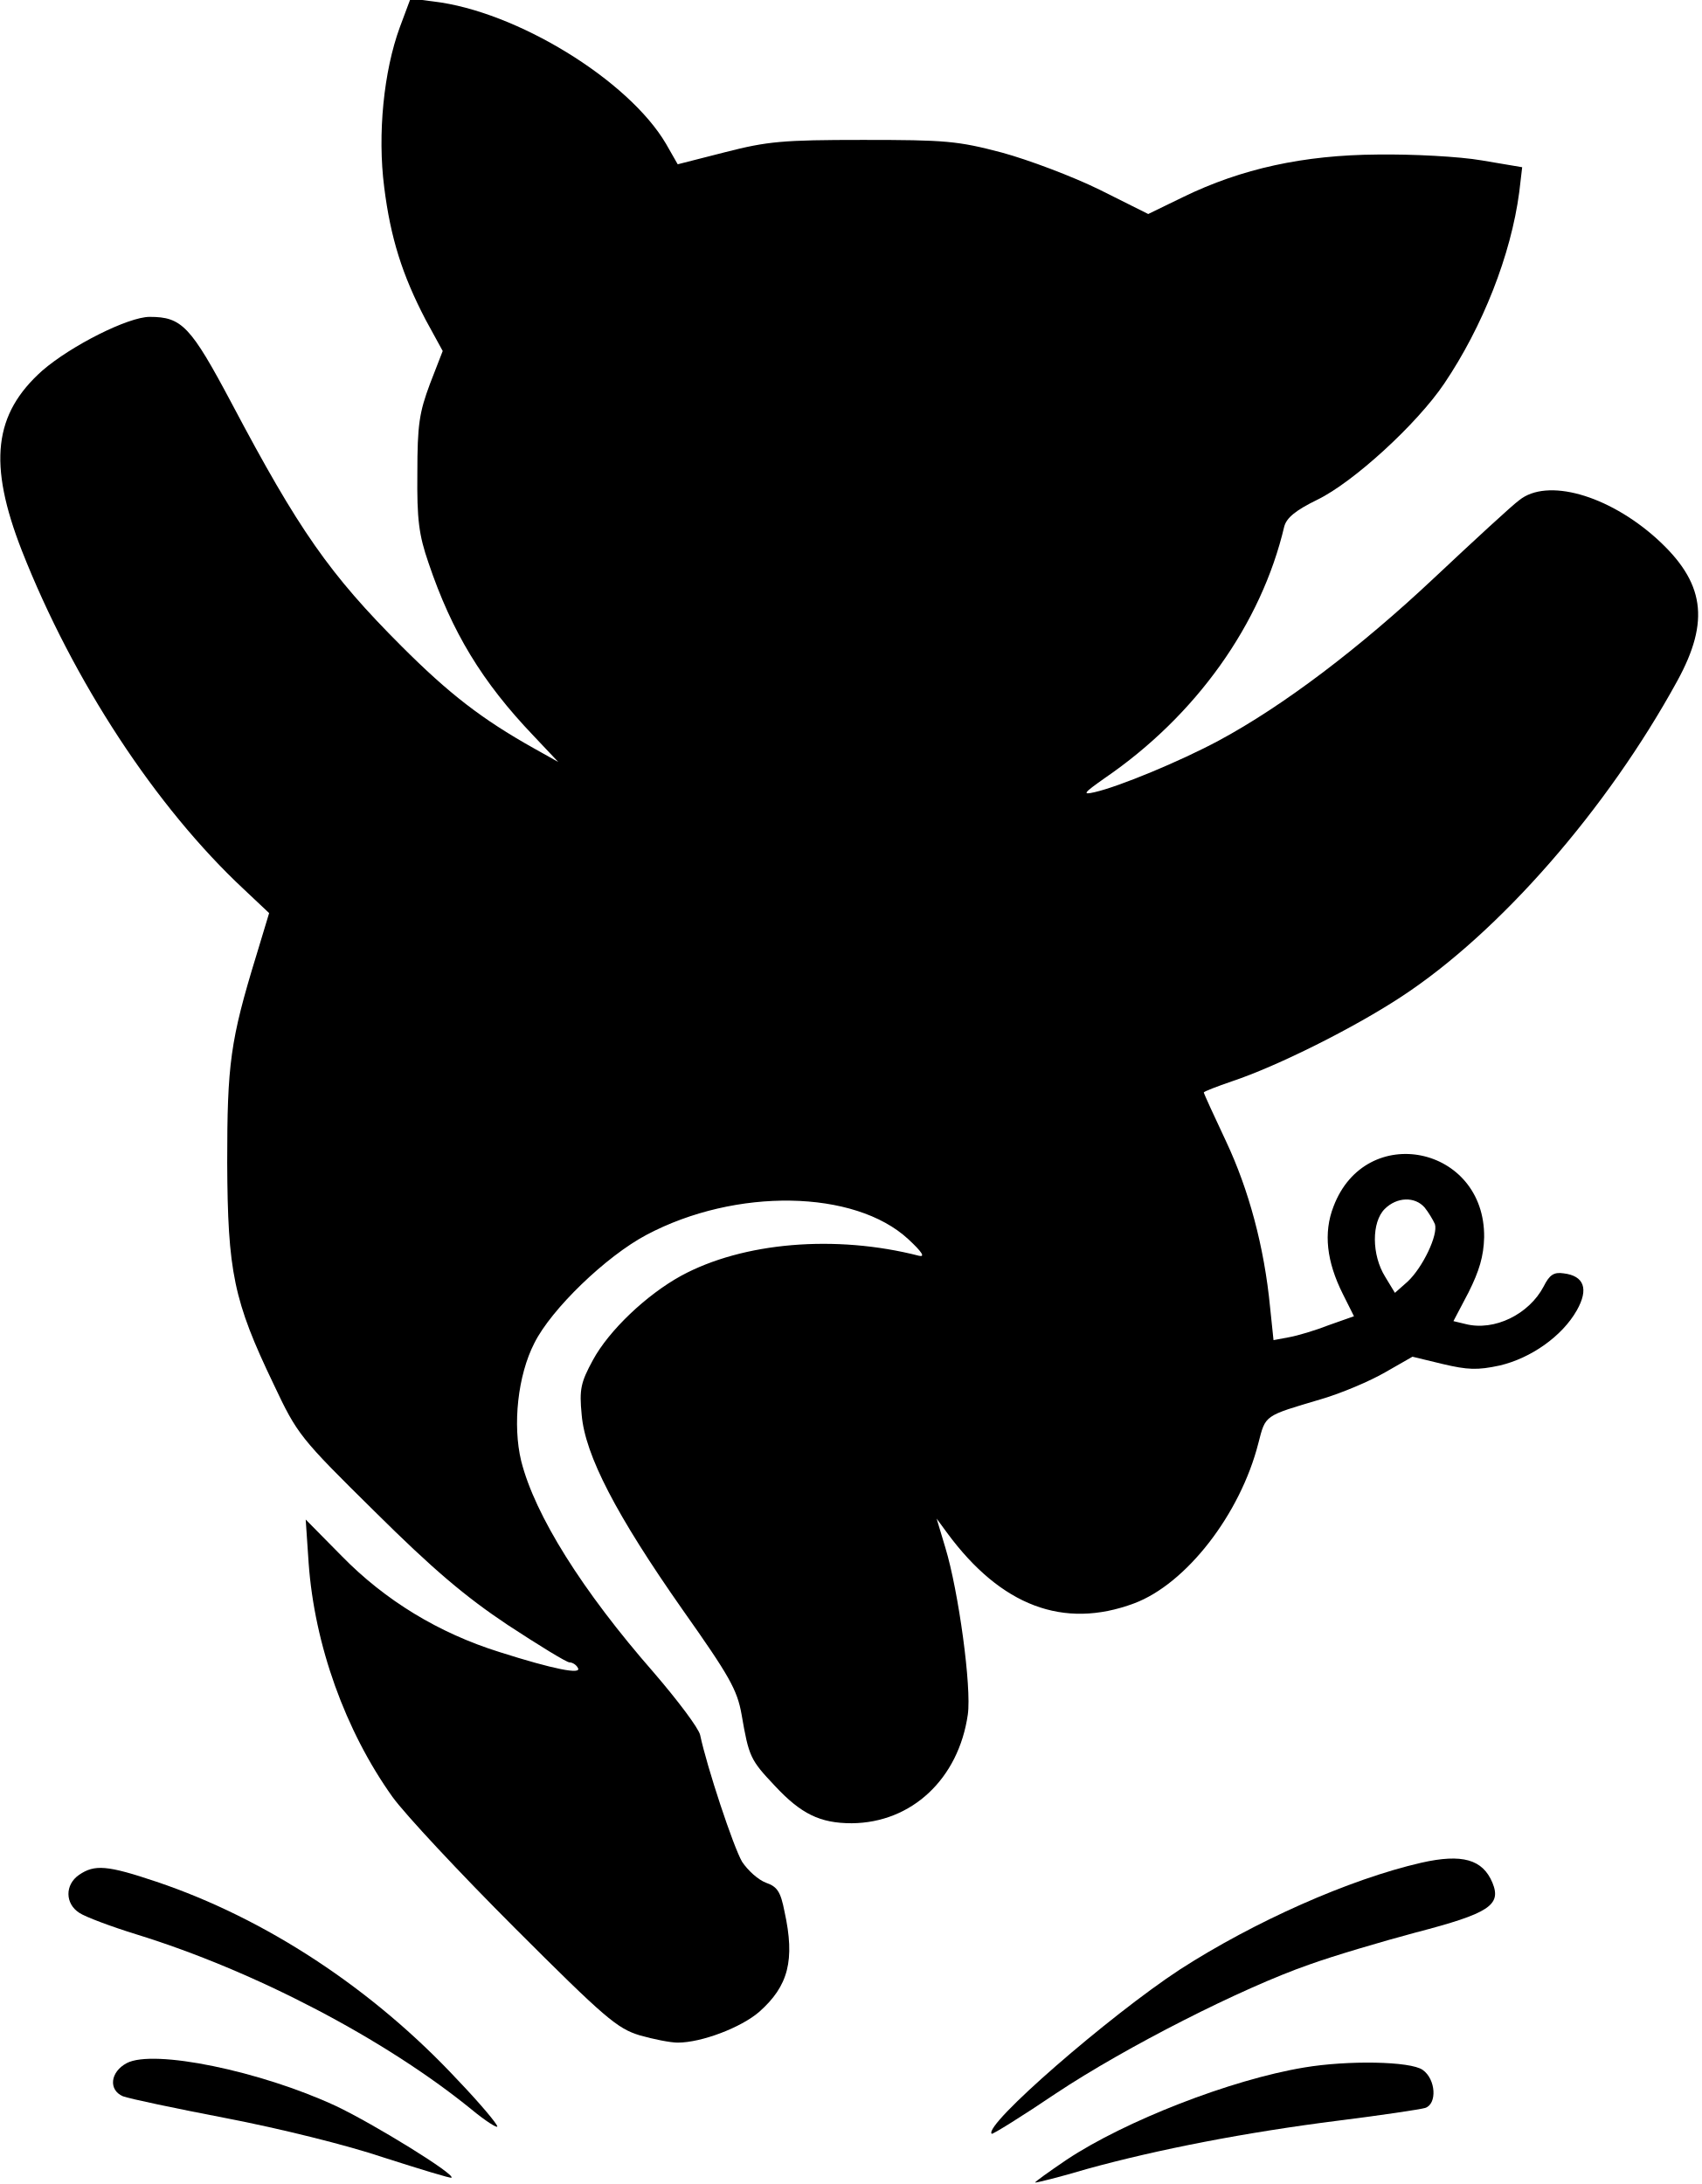
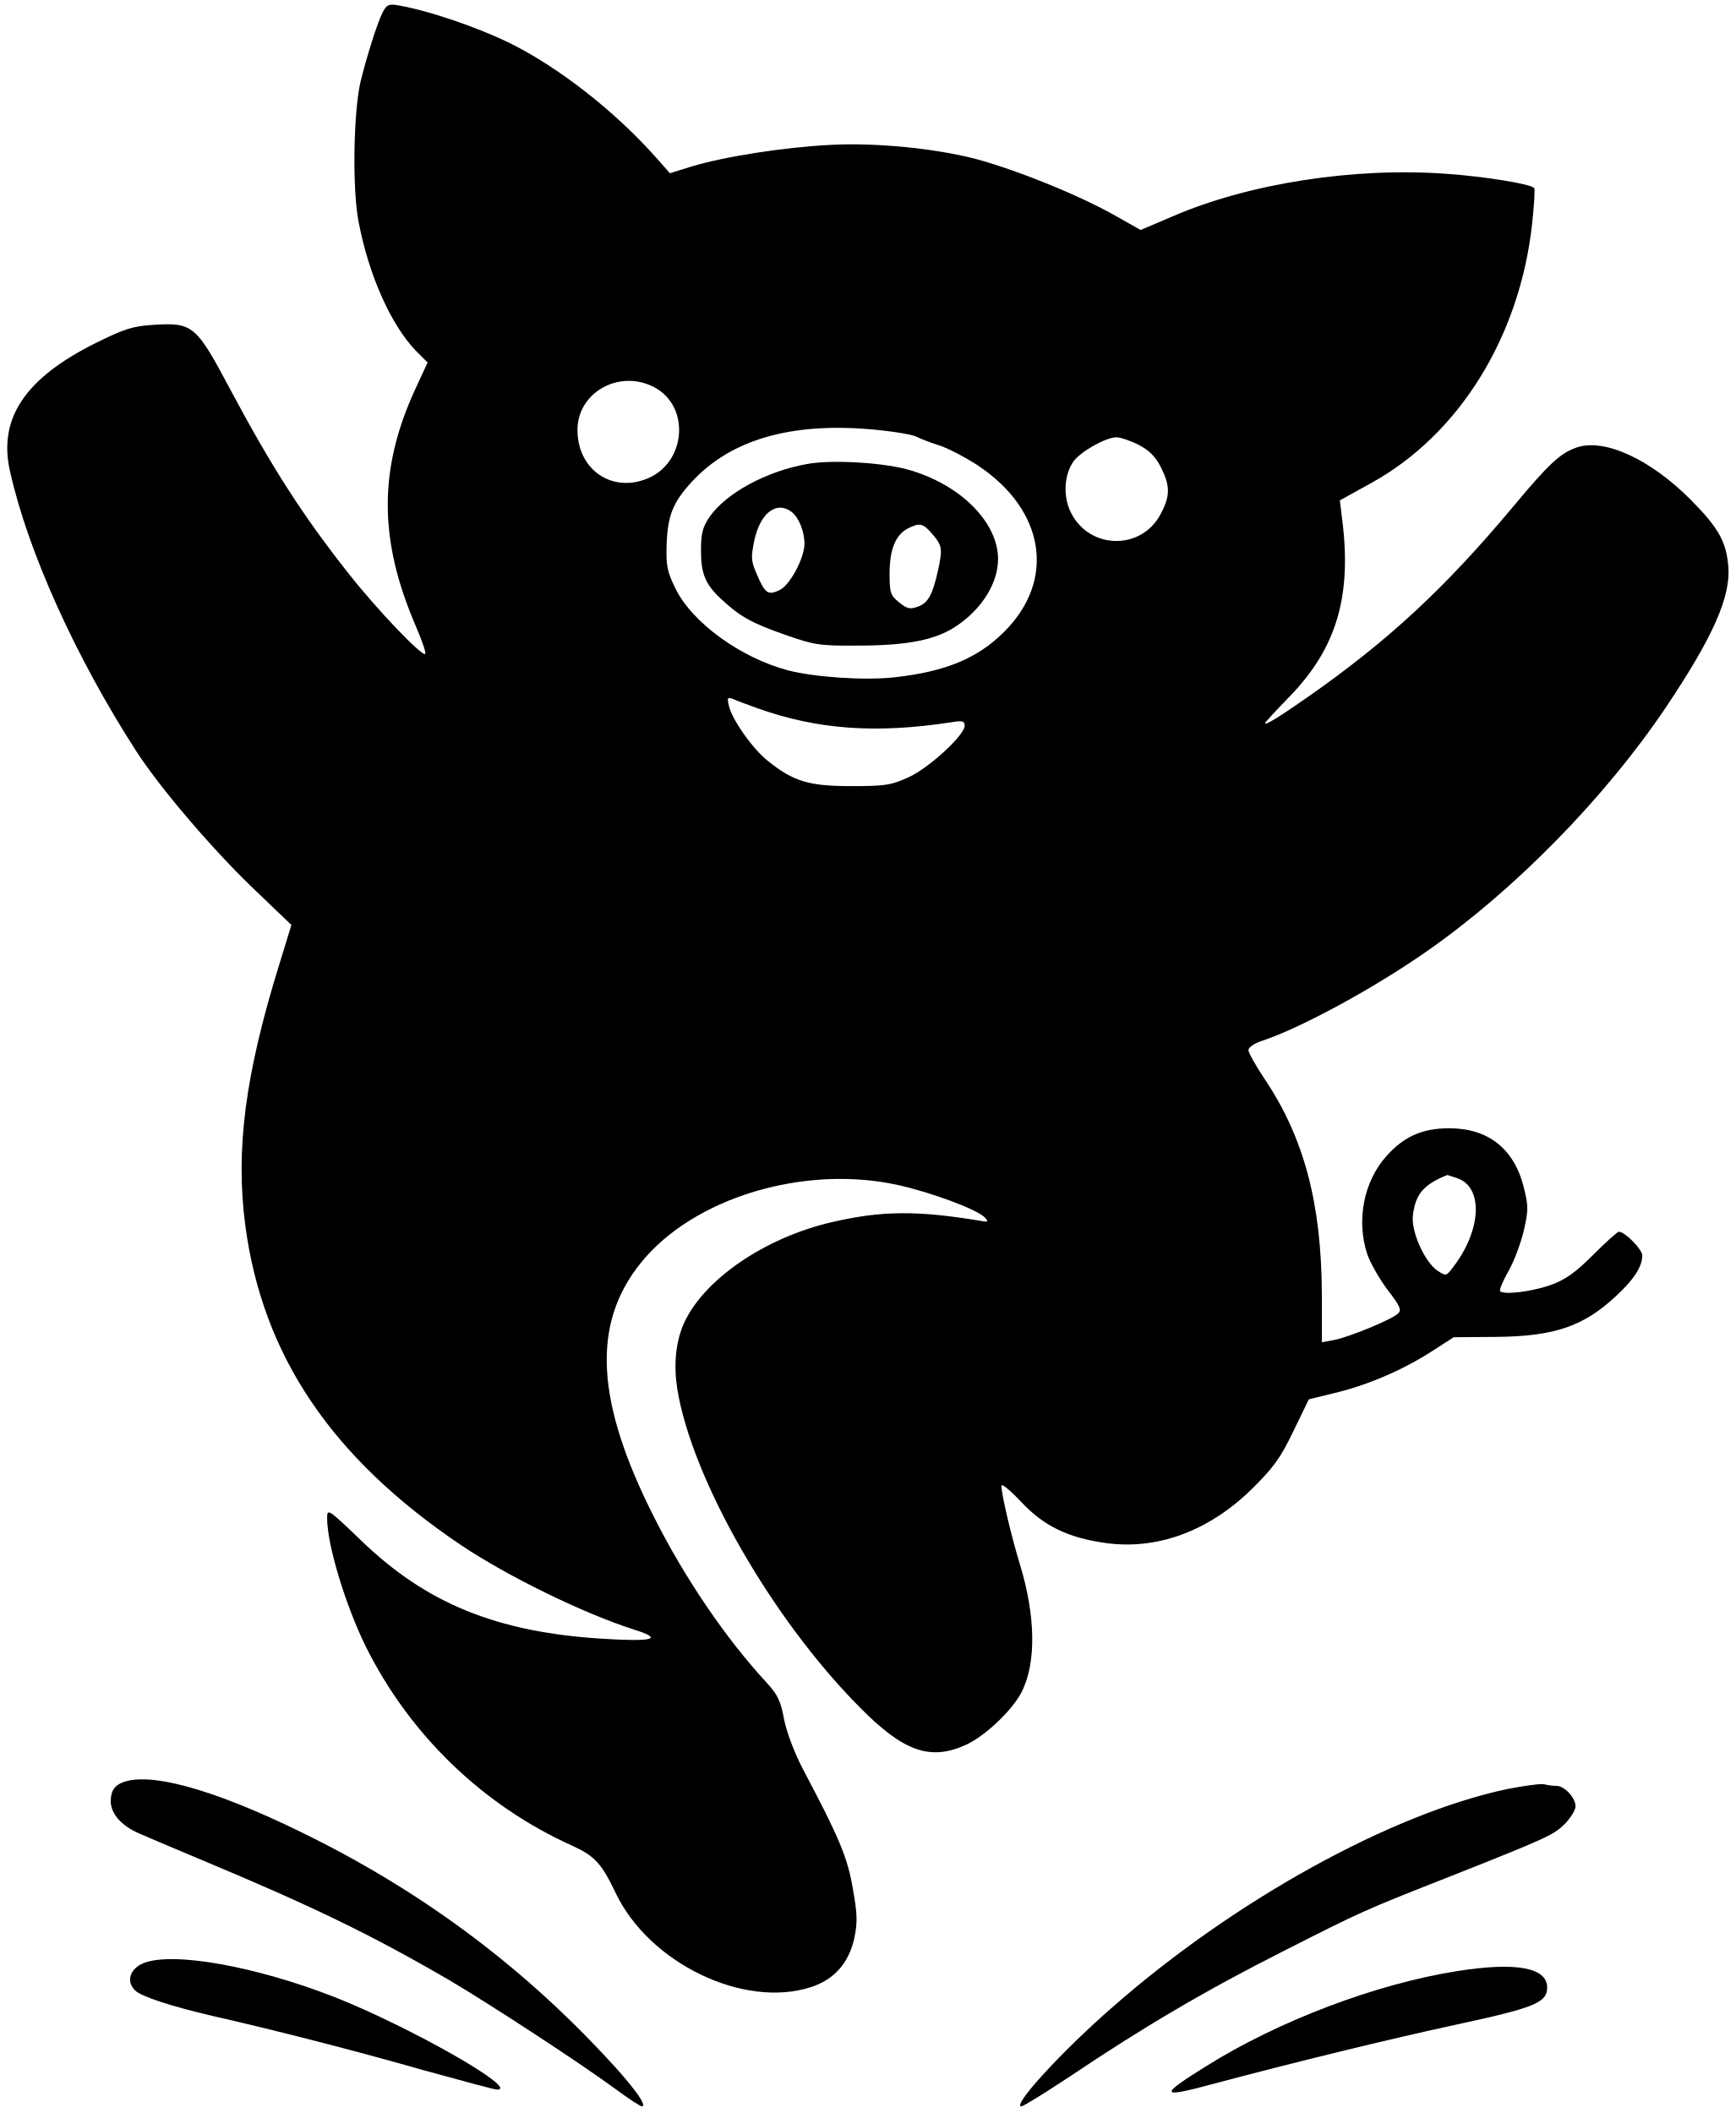
- <svg xmlns="http://www.w3.org/2000/svg" version="1.0" width="349pt" height="448pt" viewBox="0 0 349 448" preserveAspectRatio="xMidYMid meet">
-   <g transform="translate(0,448) scale(0.1,-0.1)" fill="#000000" stroke="none">
-     <path d="M820 4424 c-33 -90 -46 -219 -32 -328 13 -104 37 -180 85 -272 l35 -64 -26 -67 c-22 -59 -26 -84 -26 -183 -1 -96 3 -127 23 -185 48 -142 110 -244 215 -354 l51 -54 -50 28 c-107 60 -174 112 -271 209 -148 148 -211 238 -349 499 -84 158 -102 177 -168 177 -44 0 -161 -59 -220 -110 -100 -89 -112 -191 -42 -370 105 -267 275 -526 455 -694 l52 -49 -26 -86 c-54 -176 -60 -224 -60 -426 1 -224 13 -283 95 -454 49 -104 54 -110 208 -262 119 -118 185 -174 272 -232 64 -42 121 -77 127 -77 6 0 14 -5 17 -11 10 -15 -50 -3 -160 32 -125 39 -235 106 -324 197 l-74 75 6 -89 c12 -168 75 -344 172 -480 26 -36 138 -156 251 -269 185 -185 210 -206 256 -220 28 -8 63 -15 78 -15 49 0 130 31 167 63 60 53 74 106 52 206 -8 41 -15 51 -38 59 -16 6 -37 25 -49 43 -18 31 -72 194 -86 260 -3 14 -46 71 -95 128 -147 168 -244 323 -272 434 -18 74 -7 176 27 242 35 70 147 178 230 222 183 97 427 93 537 -9 28 -26 35 -37 22 -34 -171 44 -361 28 -488 -41 -71 -39 -148 -112 -181 -173 -25 -46 -28 -60 -23 -112 7 -83 71 -206 207 -400 96 -136 112 -164 121 -215 15 -87 18 -93 68 -146 54 -58 93 -77 158 -77 123 1 219 91 238 223 8 56 -19 253 -46 342 l-18 60 22 -30 c110 -149 238 -198 383 -144 107 40 218 183 255 329 15 58 11 55 129 90 41 12 100 37 131 55 l56 32 62 -15 c51 -12 71 -13 117 -3 64 15 128 60 158 113 25 44 15 71 -27 76 -20 3 -29 -3 -41 -27 -30 -57 -101 -92 -160 -77 l-25 6 31 59 c22 44 31 74 32 113 2 188 -243 238 -309 63 -21 -54 -14 -113 19 -179 l23 -46 -51 -18 c-28 -11 -65 -22 -82 -25 l-32 -6 -7 67 c-12 125 -44 242 -90 340 -25 53 -46 99 -46 101 0 2 26 12 58 23 93 31 251 110 348 174 201 132 421 384 565 647 68 124 56 203 -42 292 -100 90 -225 125 -282 79 -14 -10 -92 -82 -174 -159 -153 -144 -310 -263 -442 -334 -80 -43 -206 -95 -255 -106 -26 -6 -23 -2 21 29 187 128 321 316 368 516 5 18 23 33 68 55 74 36 204 155 260 238 79 117 137 264 154 393 l6 51 -83 14 c-46 8 -142 13 -214 12 -151 -1 -279 -29 -398 -87 l-72 -35 -100 50 c-55 27 -145 61 -200 76 -91 24 -116 26 -285 26 -165 0 -196 -3 -282 -25 l-98 -25 -24 42 c-77 131 -307 272 -477 292 l-47 6 -22 -59z m2102 -2421 c8 -10 17 -25 21 -34 7 -22 -25 -89 -56 -118 l-26 -23 -20 33 c-28 45 -28 112 -1 139 25 25 62 26 82 3z" />
-     <path d="M2915 659 c-148 -34 -343 -121 -495 -219 -145 -95 -404 -320 -386 -337 1 -2 61 35 132 83 143 95 381 216 519 264 50 18 148 47 219 66 150 39 176 56 157 102 -20 48 -62 60 -146 41z" />
-     <path d="M162 634 c-29 -20 -29 -59 1 -78 12 -8 65 -28 117 -44 243 -75 510 -215 687 -359 29 -24 53 -39 53 -35 0 5 -36 48 -81 95 -175 188 -395 332 -618 407 -101 34 -127 36 -159 14z" />
-     <path d="M260 248 c-34 -18 -38 -55 -8 -68 13 -5 108 -25 212 -45 109 -21 247 -55 324 -81 75 -24 137 -43 138 -41 8 7 -159 110 -237 147 -155 72 -374 117 -429 88z" />
-     <path d="M2675 239 c-151 -25 -368 -110 -487 -189 -37 -25 -66 -46 -65 -47 1 -1 50 11 107 28 145 40 325 75 515 99 88 11 168 23 178 26 25 8 22 59 -5 78 -25 18 -154 20 -243 5z" />
+ <svg xmlns="http://www.w3.org/2000/svg" version="1.0" width="520pt" height="633pt" viewBox="0 0 520 633" preserveAspectRatio="xMidYMid meet">
+   <g transform="translate(0,633) scale(0.1,-0.1)" fill="#000000" stroke="none">
+     <path d="M1146 6292 c-16 -31 -48 -134 -66 -207 -21 -91 -25 -319 -6 -418 30 -160 97 -310 172 -388 l35 -35 -37 -80 c-110 -239 -110 -450 1 -708 19 -44 32 -82 29 -85 -9 -9 -144 132 -229 240 -139 176 -230 318 -355 552 -102 192 -112 201 -228 194 -64 -4 -87 -11 -176 -55 -211 -105 -292 -226 -256 -384 54 -242 198 -559 378 -838 71 -110 226 -291 344 -405 l121 -116 -36 -117 c-103 -332 -132 -557 -102 -784 52 -389 258 -695 645 -956 140 -94 369 -206 520 -254 89 -28 59 -37 -99 -27 -314 20 -524 106 -718 293 -100 96 -103 98 -103 68 0 -80 55 -261 116 -385 132 -265 352 -477 620 -597 65 -30 86 -52 128 -140 100 -211 384 -348 585 -283 69 22 113 71 130 145 10 48 10 71 -4 150 -16 94 -41 153 -149 357 -27 52 -49 111 -57 150 -10 55 -19 74 -53 111 -122 132 -245 313 -337 496 -175 346 -187 578 -39 761 157 195 490 295 770 233 100 -22 237 -73 260 -97 13 -14 11 -15 -20 -9 -186 30 -289 29 -437 -5 -204 -47 -391 -176 -447 -310 -22 -54 -28 -119 -17 -190 44 -270 283 -688 546 -953 133 -135 213 -162 321 -112 57 27 136 102 164 156 45 87 43 229 -5 385 -26 86 -54 204 -55 234 0 8 26 -13 58 -47 68 -73 140 -108 251 -124 156 -23 313 35 442 162 63 62 85 92 123 171 l47 97 86 21 c99 25 202 70 289 127 l59 38 130 1 c173 2 260 32 357 123 53 49 78 88 78 121 0 18 -52 71 -70 71 -5 0 -39 -31 -77 -69 -52 -52 -82 -74 -126 -90 -55 -20 -141 -31 -153 -19 -3 3 8 30 25 60 17 29 37 84 46 121 14 62 14 74 0 130 -29 116 -107 177 -223 177 -82 0 -137 -25 -190 -85 -67 -76 -89 -192 -56 -292 9 -26 36 -74 61 -107 37 -48 43 -61 31 -71 -18 -18 -145 -70 -190 -79 l-38 -7 0 143 c-1 272 -53 469 -171 645 -27 40 -49 80 -49 87 0 8 17 20 38 27 117 38 341 160 499 271 262 183 532 459 713 728 141 210 194 330 188 420 -6 77 -29 118 -112 202 -121 122 -258 185 -341 158 -50 -17 -83 -47 -193 -179 -204 -244 -375 -402 -614 -569 -89 -62 -128 -86 -128 -78 0 2 34 39 75 81 139 144 185 299 156 528 l-7 58 94 52 c263 145 445 438 482 777 6 56 9 104 6 107 -12 12 -146 34 -259 42 -278 21 -596 -28 -826 -128 l-94 -40 -76 43 c-109 62 -301 139 -422 171 -123 31 -296 48 -430 41 -140 -7 -319 -35 -418 -65 l-64 -20 -46 52 c-122 136 -286 264 -430 336 -97 48 -245 99 -338 115 -28 5 -35 2 -47 -22z m812 -1121 c112 -57 98 -230 -22 -276 -106 -41 -206 30 -206 147 0 112 124 182 228 129z m689 -131 c45 -5 90 -13 100 -19 10 -5 40 -17 66 -25 26 -8 79 -36 116 -60 202 -134 235 -344 79 -499 -79 -79 -175 -119 -328 -136 -87 -10 -240 0 -320 21 -142 38 -287 143 -337 246 -24 49 -28 68 -26 129 3 89 19 128 75 189 122 133 315 184 575 154z m763 -42 c33 -17 51 -35 68 -68 28 -56 28 -86 -1 -140 -57 -109 -212 -107 -268 3 -25 48 -22 115 8 156 22 29 96 71 128 71 11 0 41 -10 65 -22z m-1140 -790 c180 -64 355 -76 578 -42 35 6 42 4 42 -10 0 -28 -105 -125 -167 -154 -53 -24 -69 -27 -173 -27 -127 0 -173 14 -249 75 -45 35 -107 123 -117 164 -6 26 -5 28 12 22 10 -5 44 -17 74 -28z m2097 -1408 c78 -28 71 -158 -16 -269 -18 -24 -20 -24 -44 -8 -39 26 -81 119 -74 168 8 63 33 91 103 119 1 0 15 -5 31 -10z" />
+     <path d="M2418 4940 c-123 -22 -242 -87 -292 -158 -21 -31 -26 -49 -26 -101 0 -70 13 -102 62 -147 55 -51 89 -70 188 -105 89 -31 103 -34 220 -33 154 0 240 18 303 64 72 51 117 126 117 195 0 108 -108 219 -259 265 -75 24 -238 34 -313 20z m-46 -144 c21 -16 38 -58 38 -95 0 -43 -44 -125 -75 -139 -34 -16 -43 -10 -67 46 -18 41 -19 50 -8 104 18 82 67 119 112 84z m422 -67 c29 -34 30 -43 16 -109 -17 -73 -29 -95 -59 -107 -25 -9 -33 -7 -57 12 -26 21 -29 29 -29 86 0 73 18 117 55 136 36 18 45 16 74 -18z" />
+     <path d="M360 987 c-18 -9 -26 -22 -28 -46 -4 -40 29 -80 86 -104 20 -9 98 -42 172 -73 345 -144 521 -229 761 -369 123 -73 385 -244 494 -324 38 -28 73 -51 78 -51 18 0 -27 62 -110 150 -260 279 -558 499 -908 670 -271 133 -468 186 -545 147z" />
+     <path d="M4513 970 c-346 -74 -814 -332 -1178 -651 -152 -132 -305 -299 -275 -299 6 0 70 40 143 88 223 150 412 261 642 377 236 120 241 122 505 226 288 114 304 122 338 155 17 18 32 41 32 53 0 25 -33 61 -57 61 -10 0 -27 2 -38 5 -11 2 -61 -5 -112 -15z" />
+     <path d="M430 449 c-41 -17 -53 -55 -25 -82 18 -18 106 -47 235 -77 189 -43 419 -102 626 -161 116 -32 216 -59 223 -59 70 0 -261 188 -486 277 -238 93 -485 137 -573 102z" />
+     <path d="M4365 425 c-242 -38 -535 -149 -752 -285 -141 -88 -139 -96 17 -54 255 68 535 136 729 178 237 51 276 66 276 112 0 60 -94 77 -270 49z" />
  </g>
</svg>
